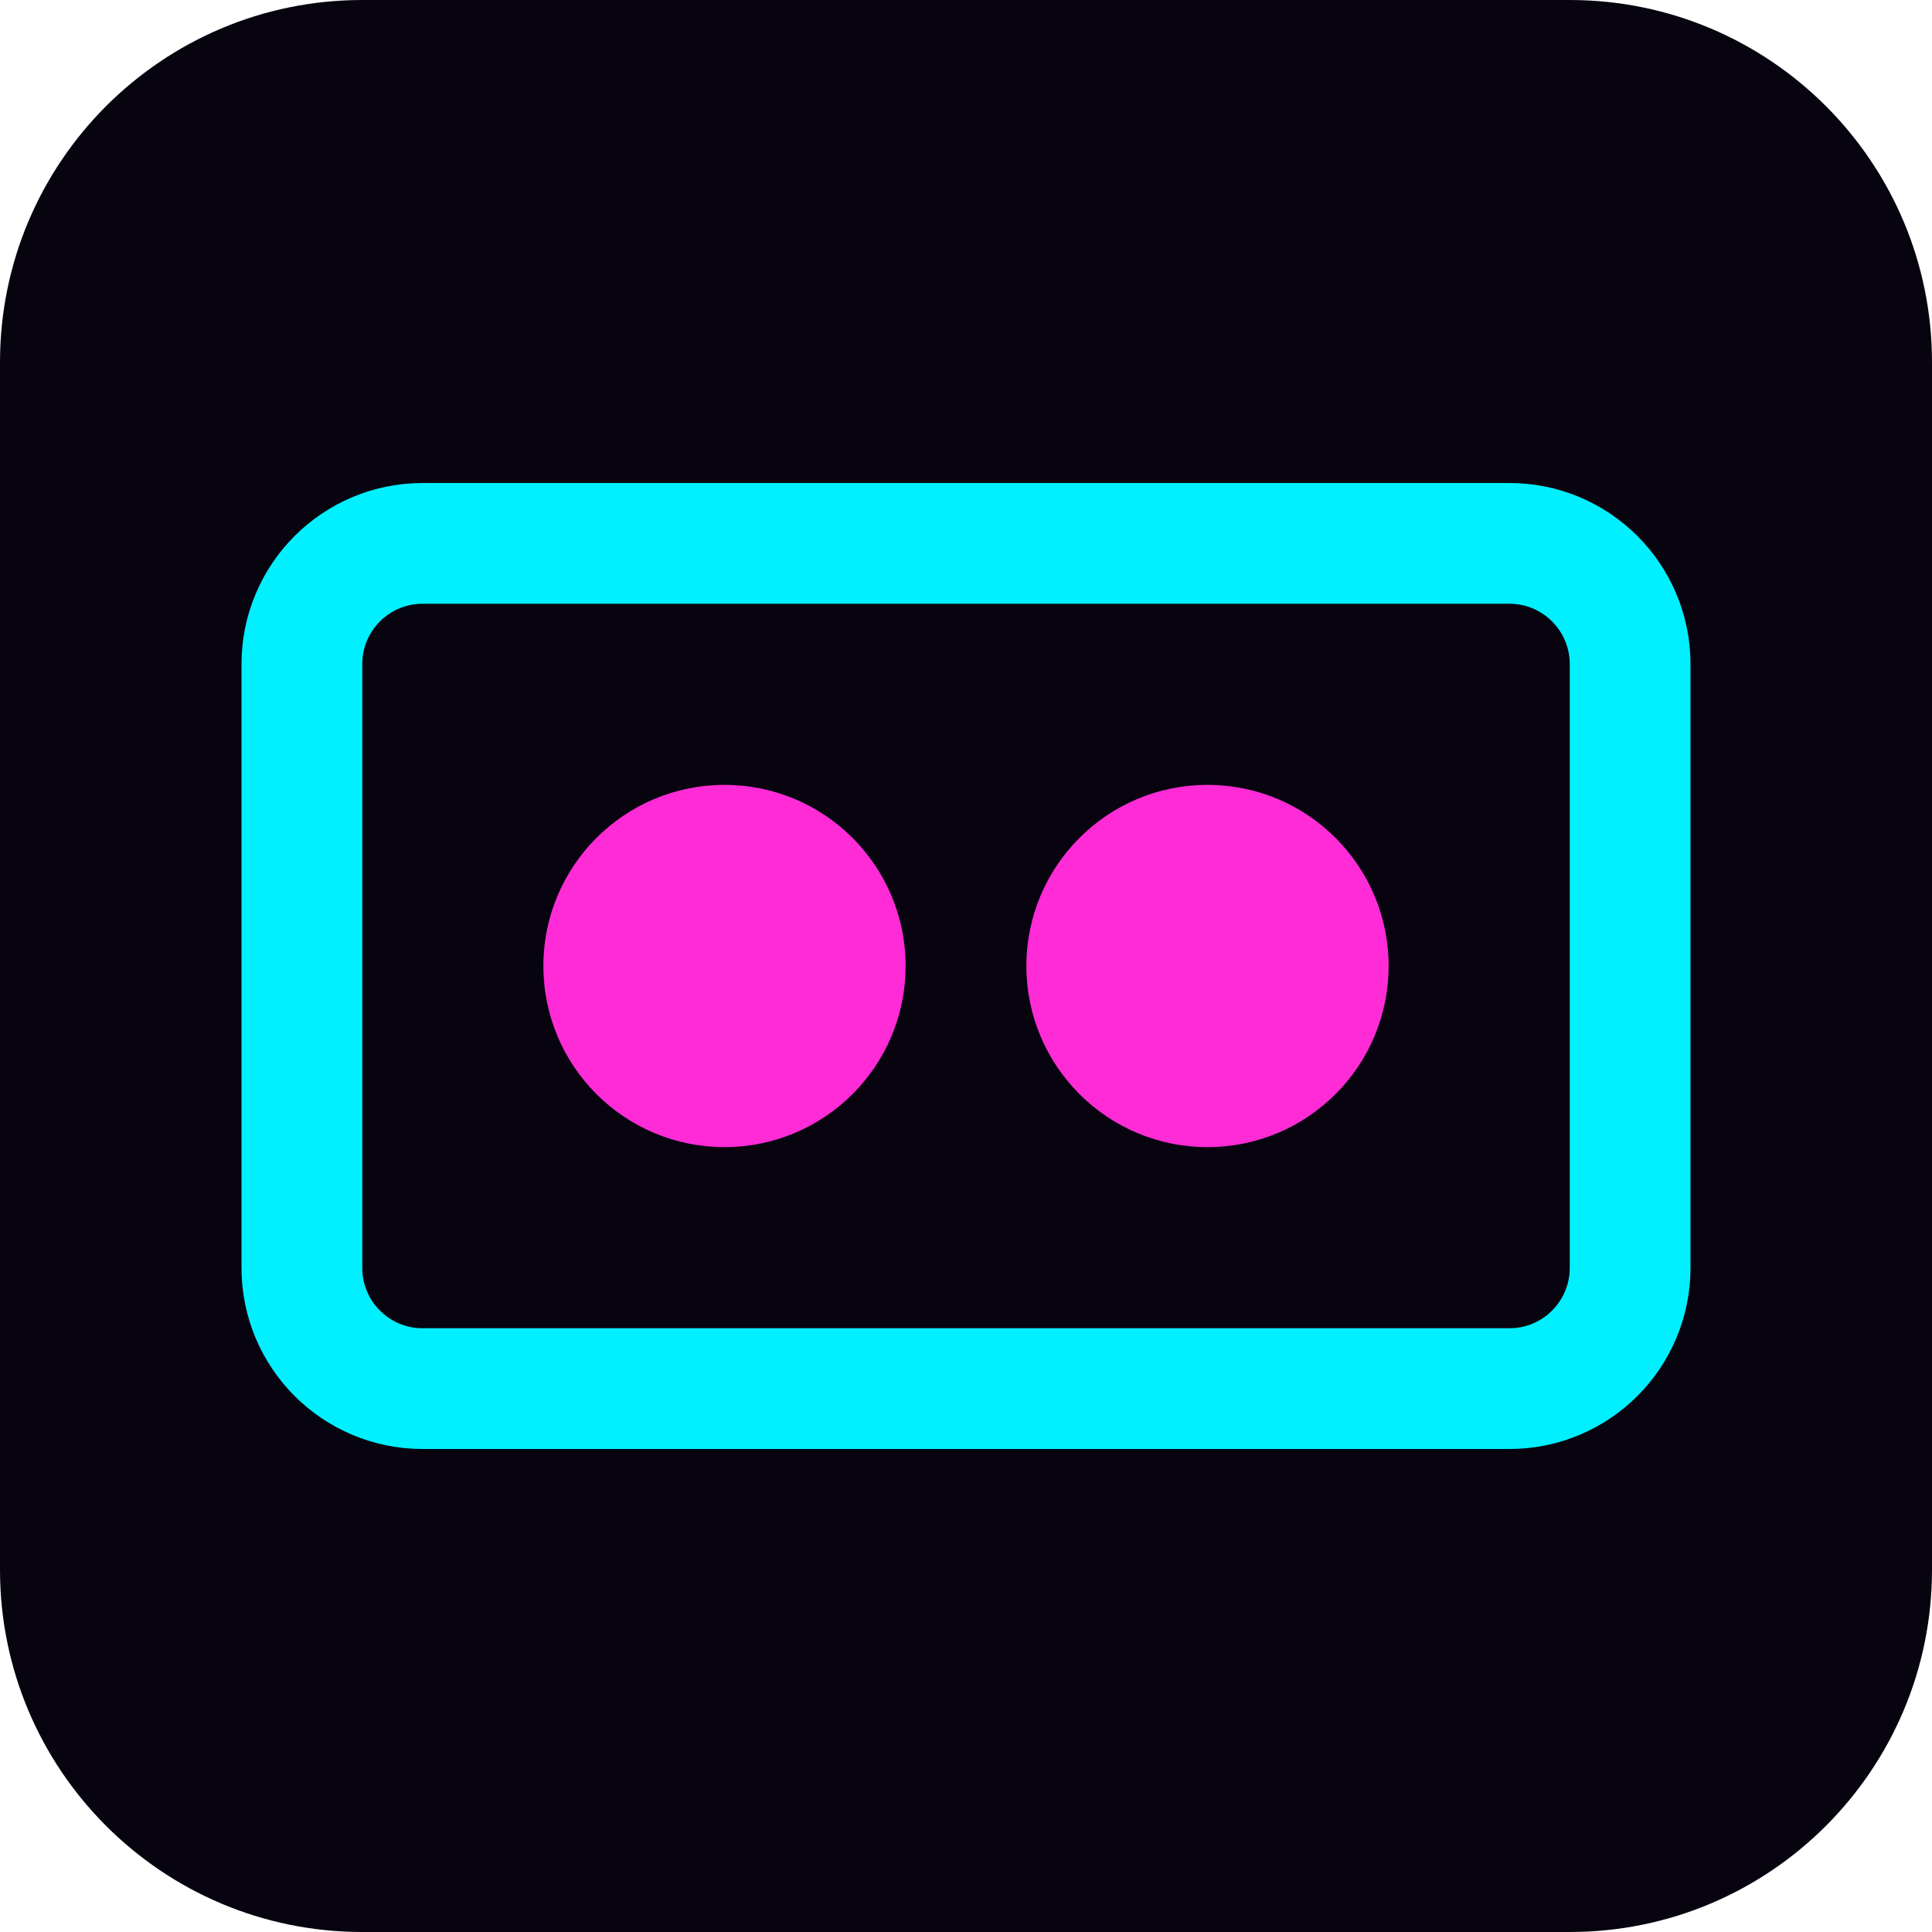
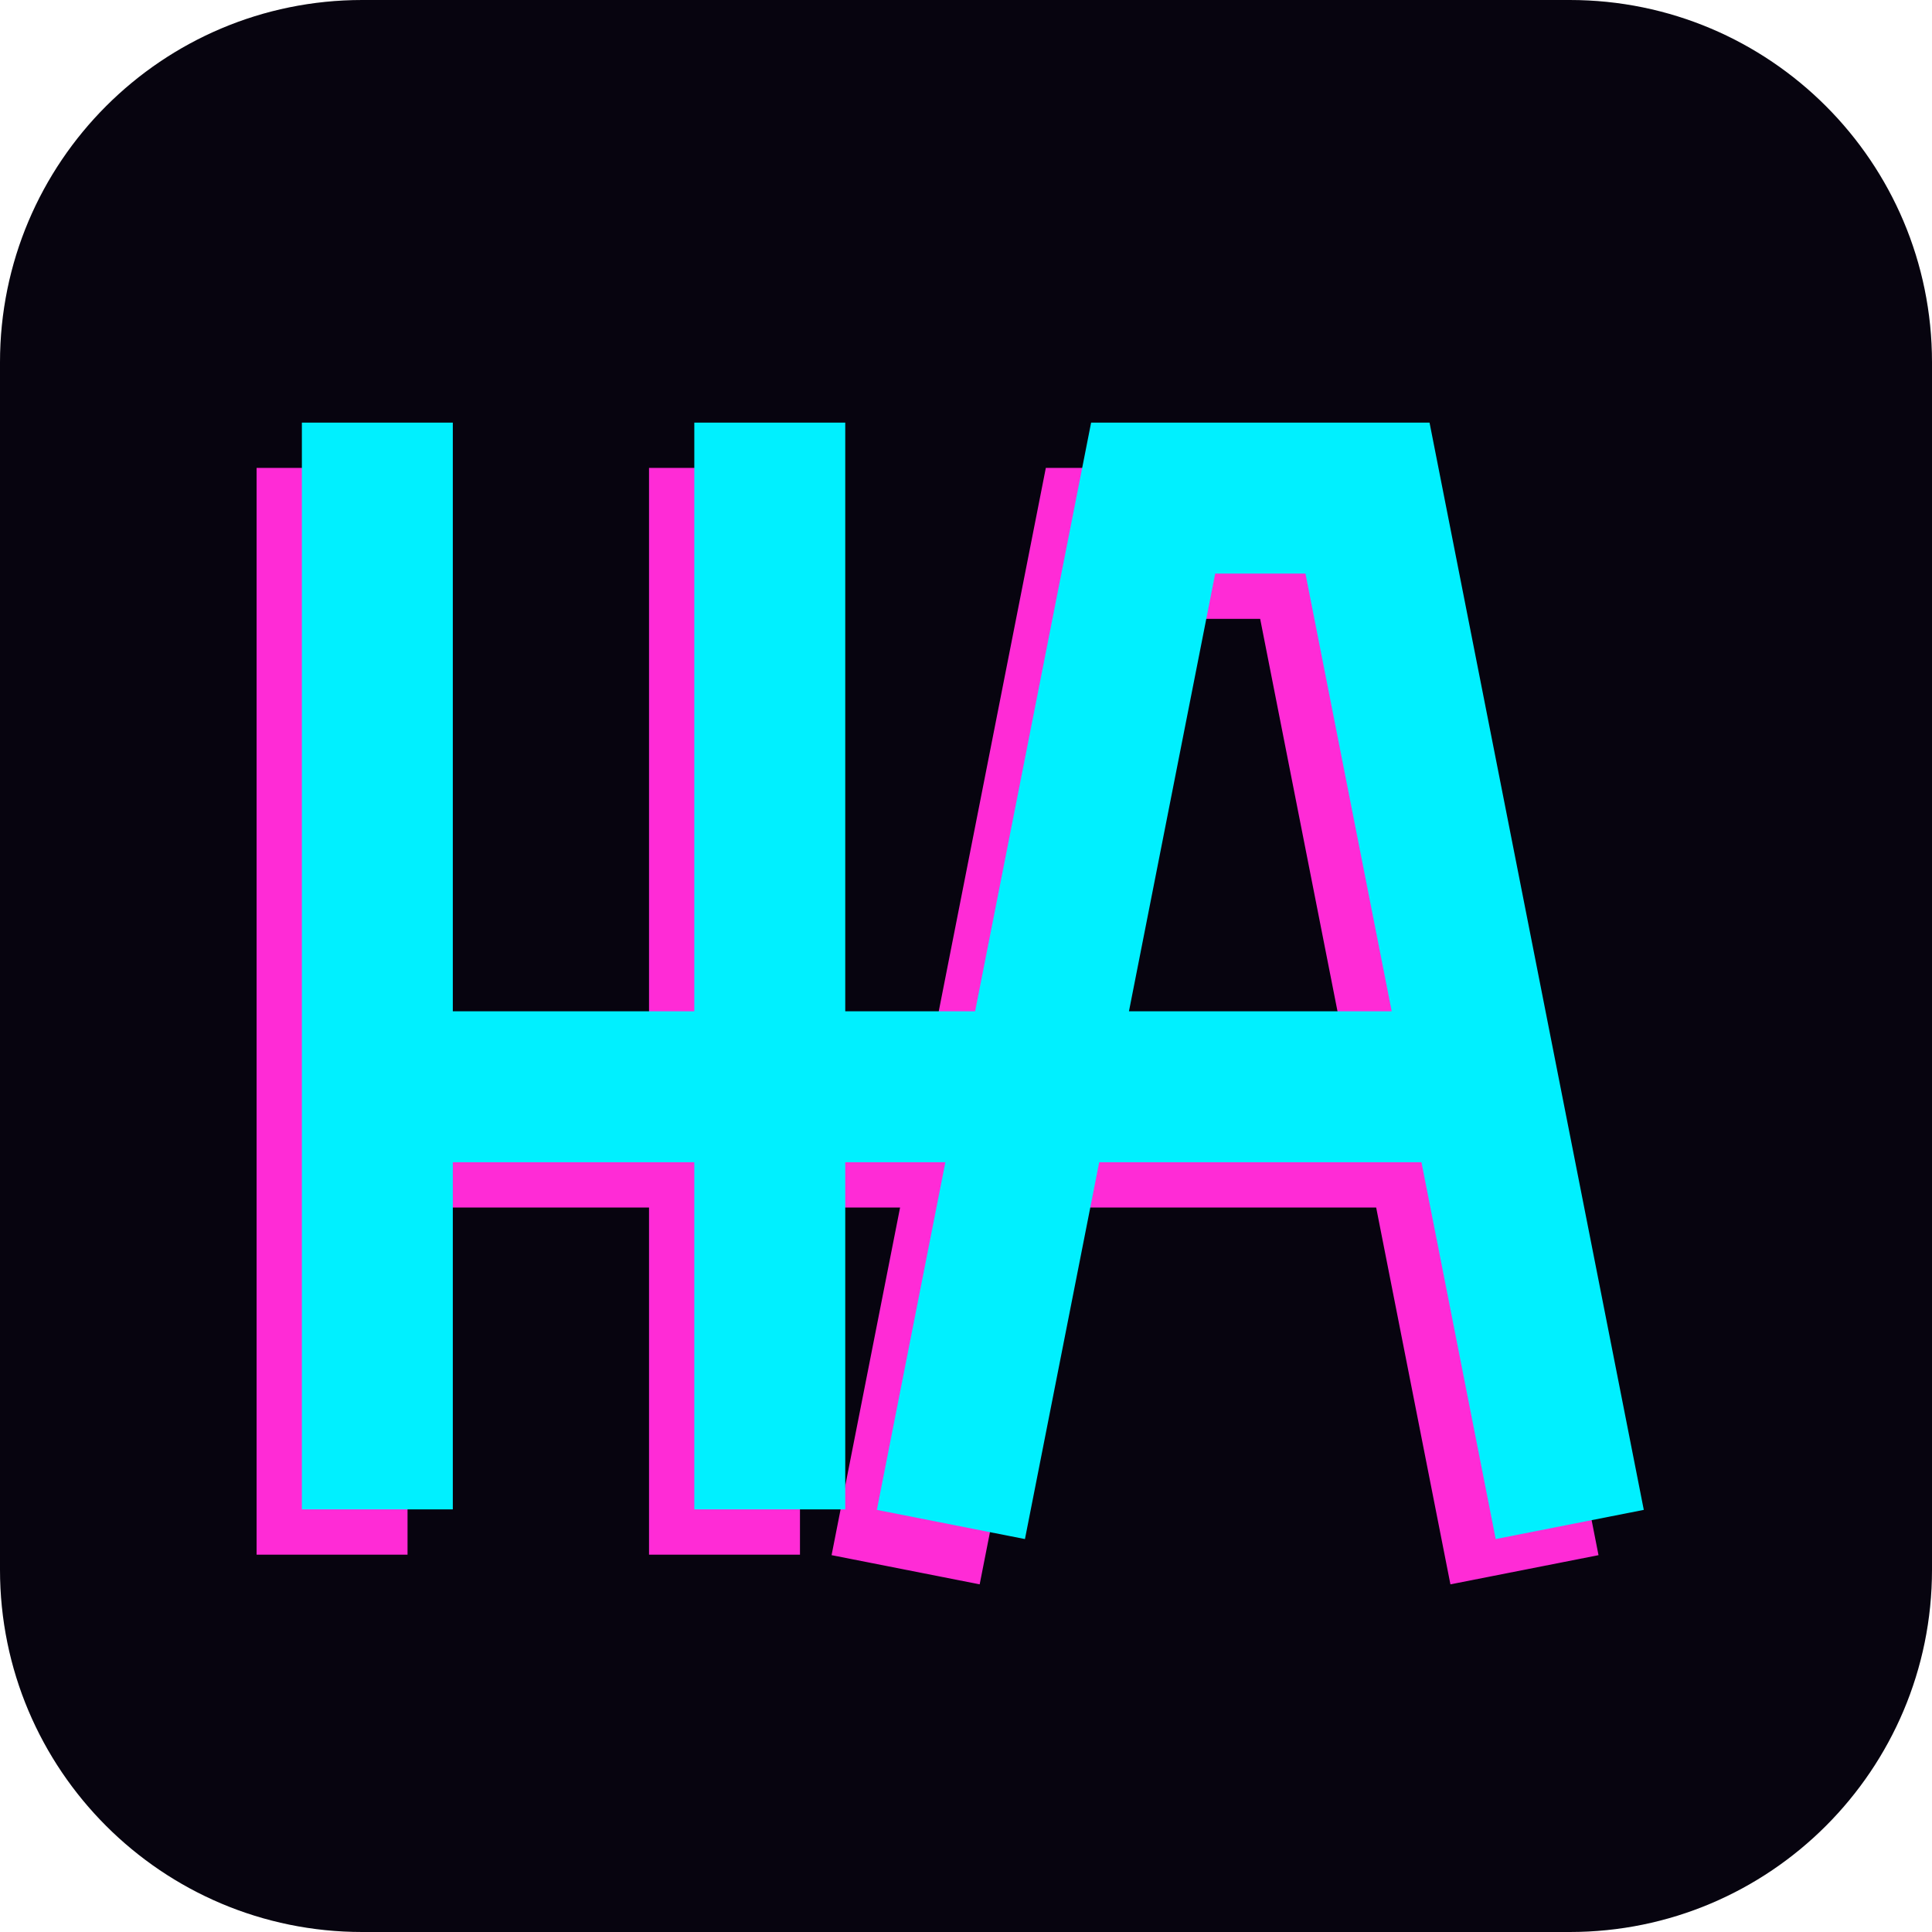
- <svg xmlns="http://www.w3.org/2000/svg" viewBox="0 0 32 32">
-   <rect width="32" height="32" rx="6" fill="#07040f" />
-   <rect x="5" y="9" width="22" height="14" rx="2" fill="none" stroke="#00f0ff" stroke-width="2" />
-   <circle cx="12" cy="16" r="3" fill="#ff2bd6" />
-   <circle cx="20" cy="16" r="3" fill="#ff2bd6" />
+ <svg xmlns="http://www.w3.org/2000/svg" viewBox="0 0 64 64">
+   <rect width="64" height="64" rx="12" fill="#07040f" />
+   <g fill="none" stroke-width="5" stroke-linejoin="miter">
+     <path d="M12.5 14V50M25.5 14V50M31.5 50.5L38.2 16.5H45.3L52 50.5M12.5 36H48" stroke="#ff2bd6" transform="translate(-1.5 1.5)" />
+     <path d="M12.5 14V50M25.5 14V50M31.5 50.5L38.2 16.5H45.3L52 50.5M12.5 36H48" stroke="#00f0ff" />
+   </g>
</svg>
